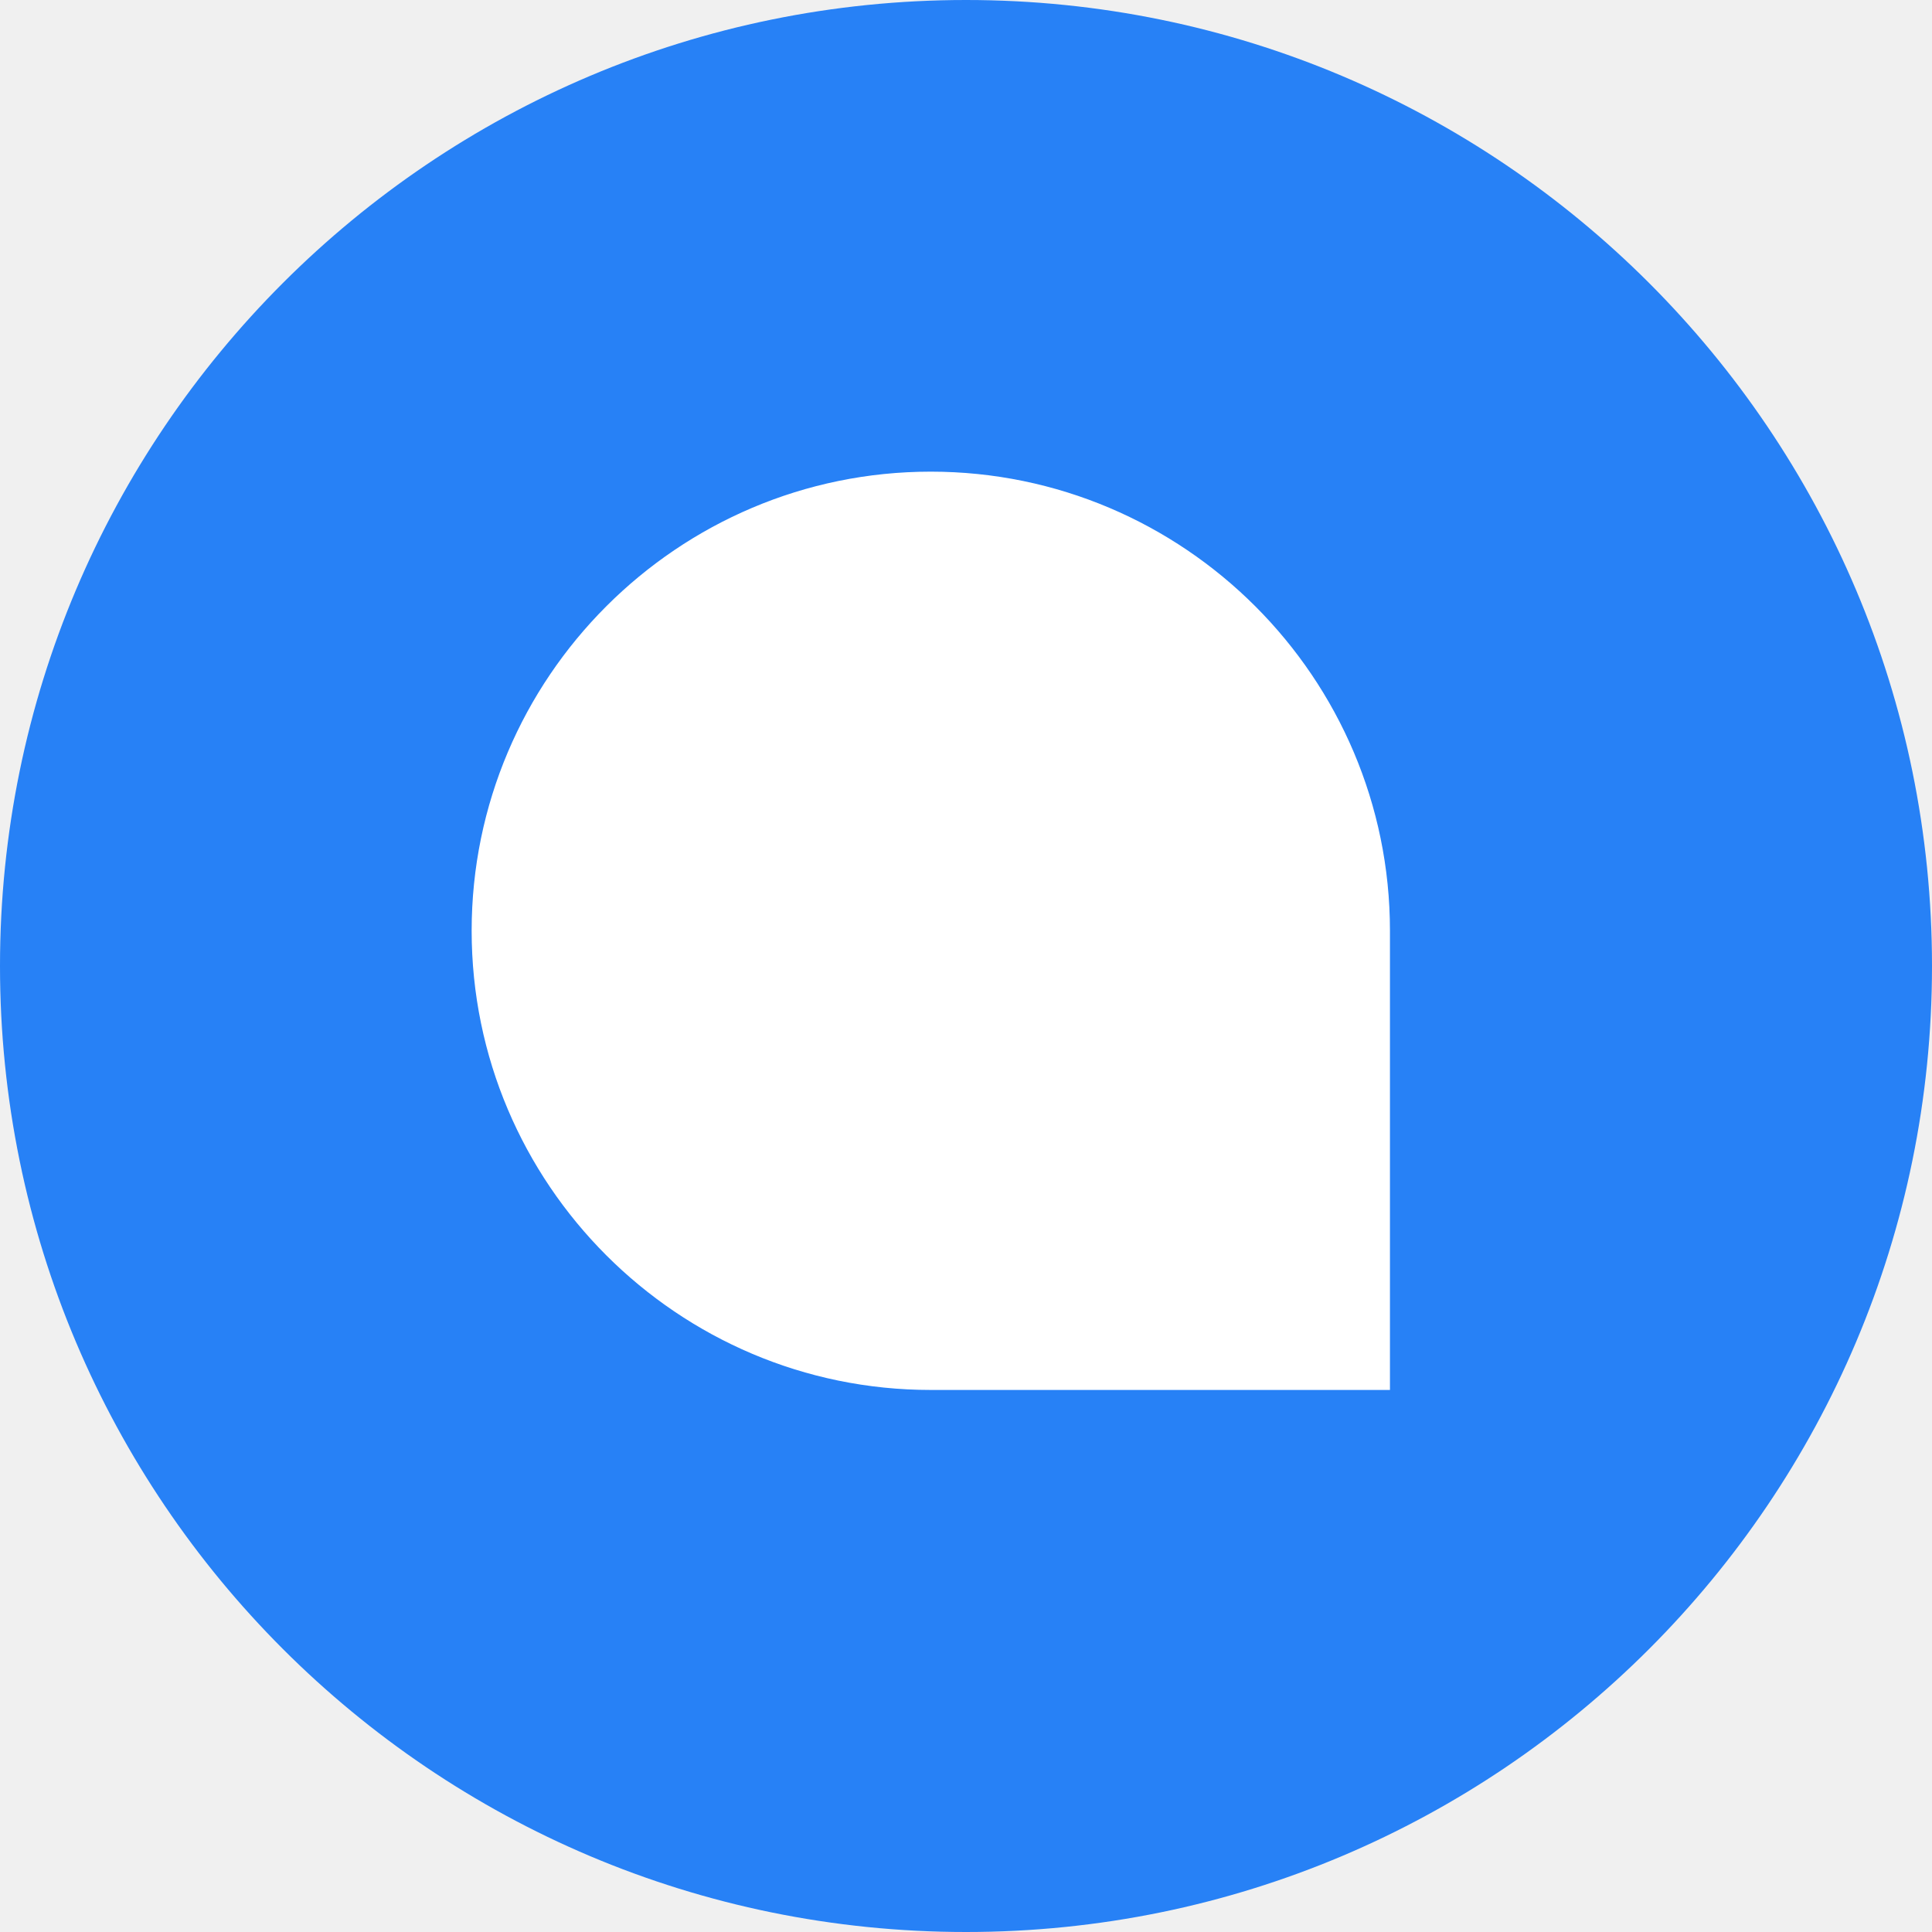
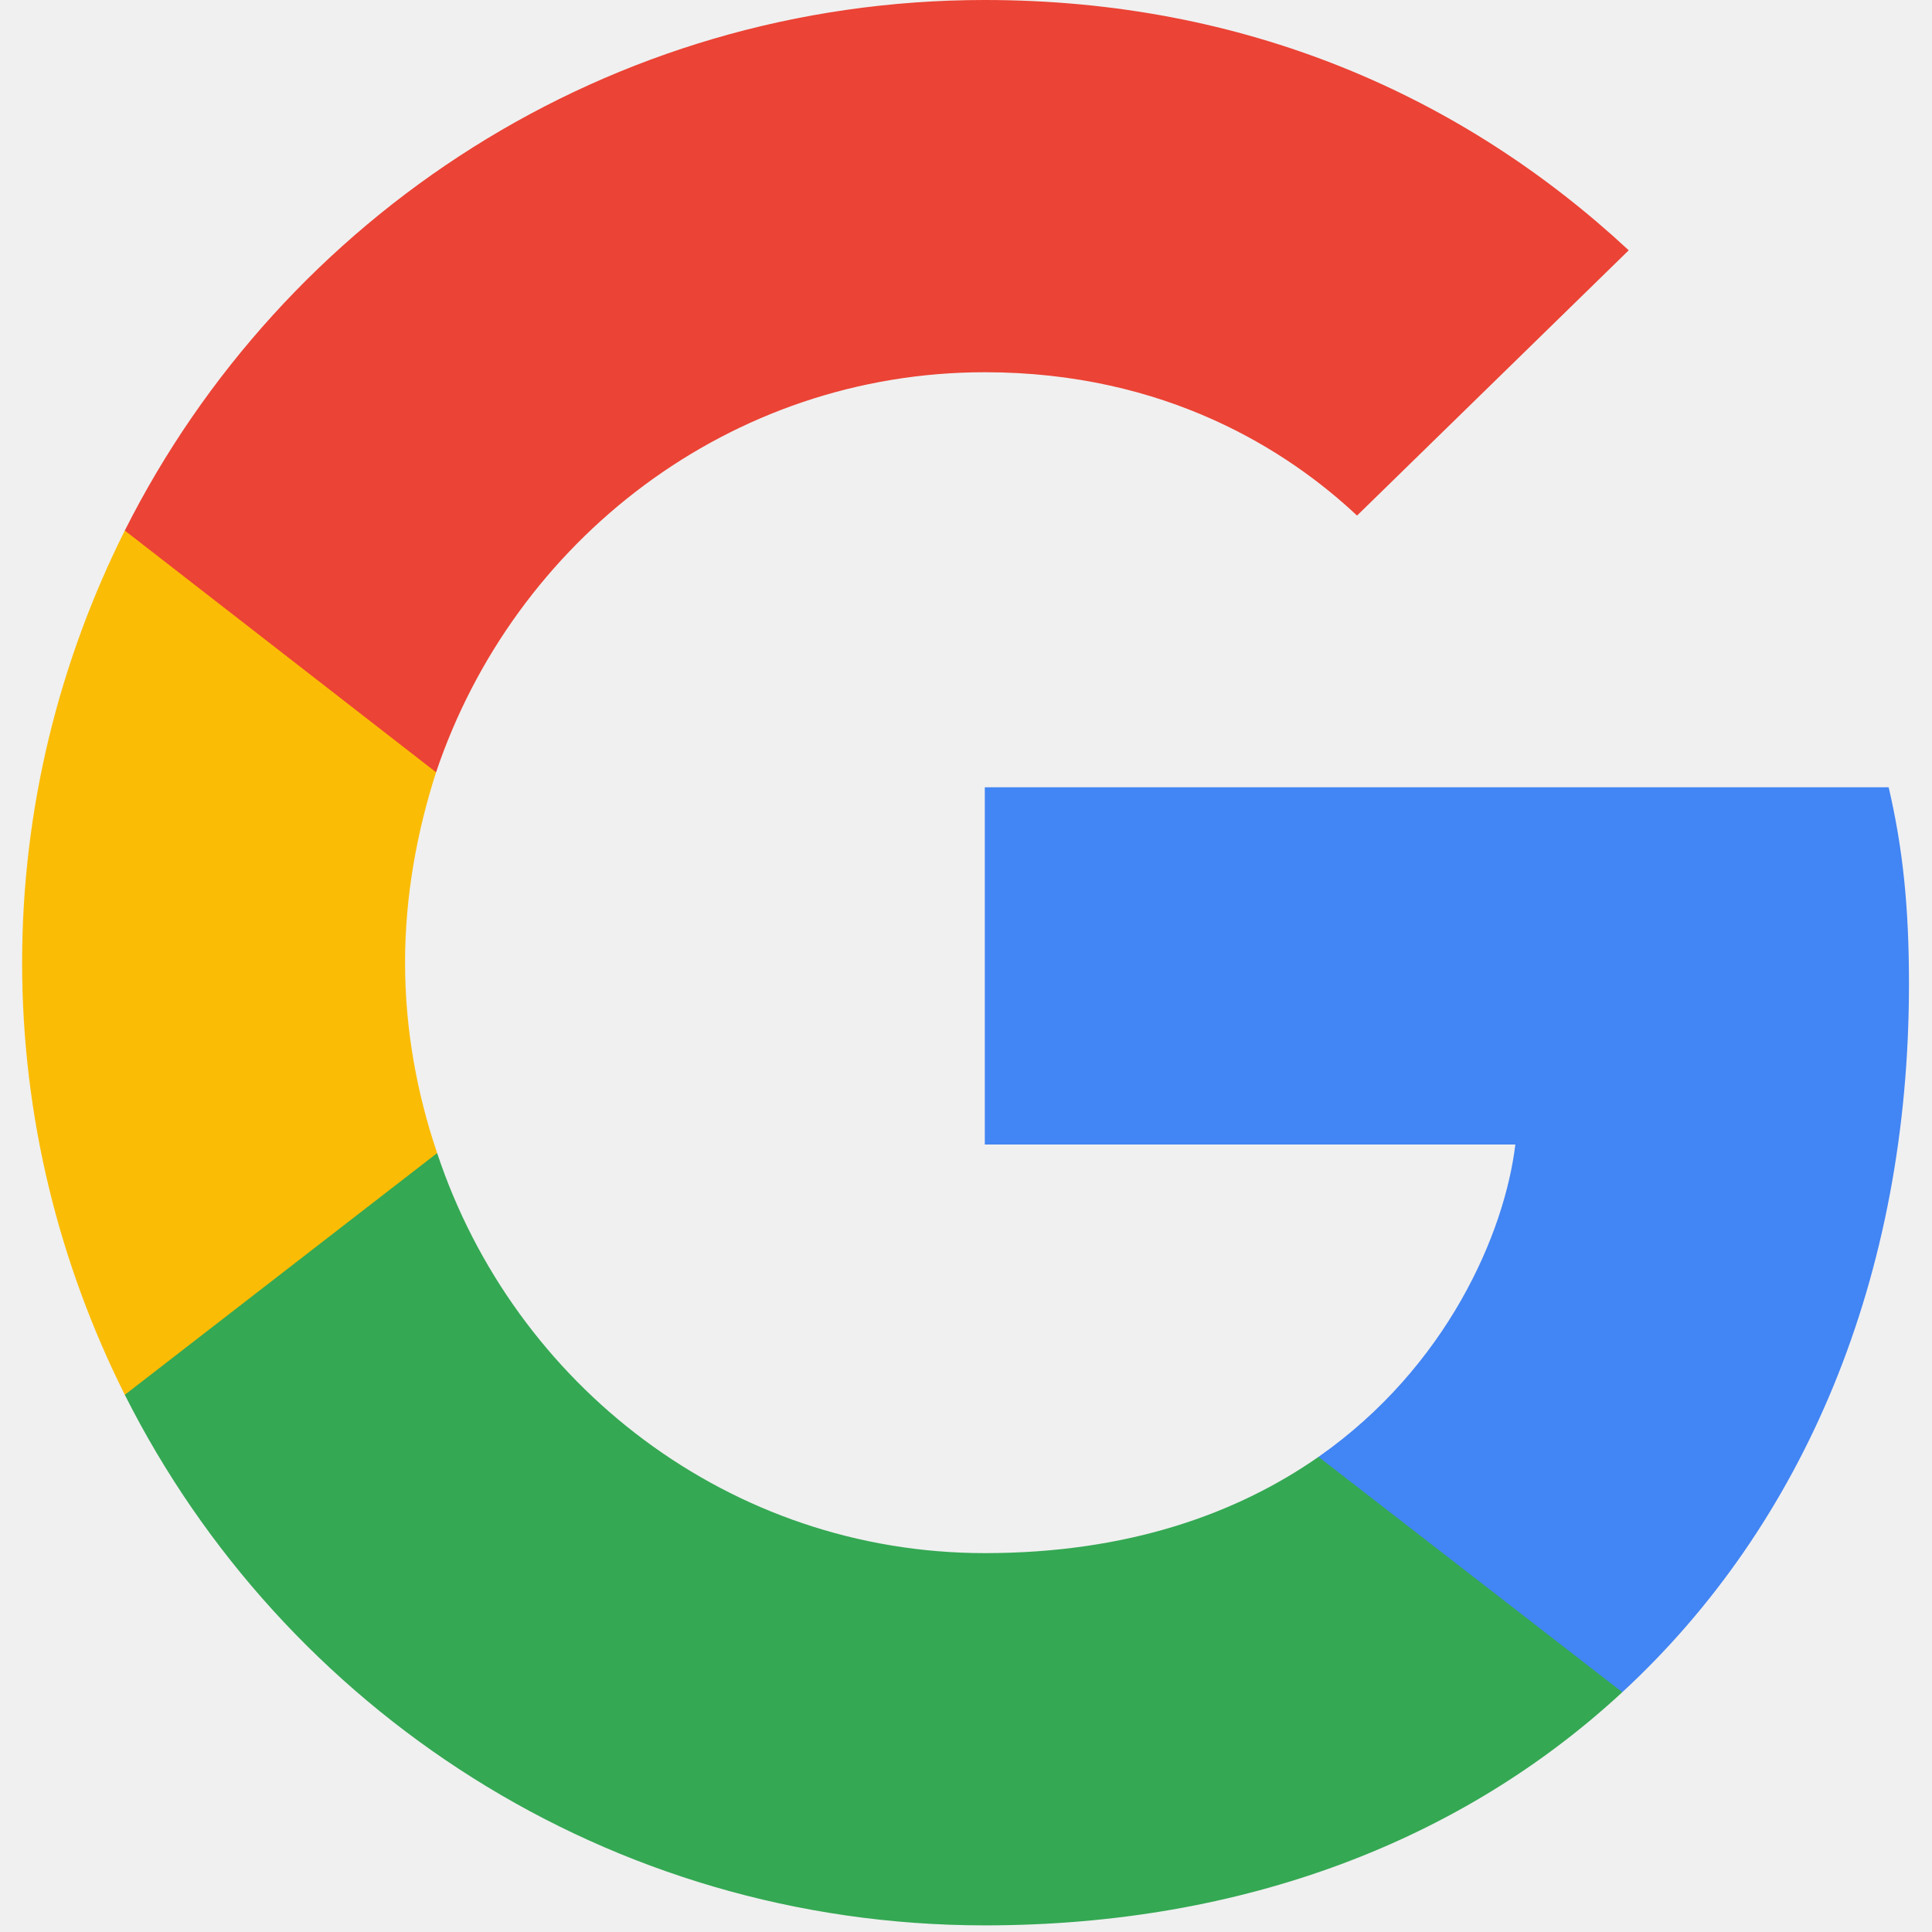
- <svg xmlns="http://www.w3.org/2000/svg" width="16" height="16" viewBox="0 0 16 16" fill="none">
-   <g clip-path="url(#woot-logo-clip-2342424e23u32098)">
-     <path d="M8 16C12.418 16 16 12.418 16 8C16 3.582 12.418 0 8 0C3.582 0 0 3.582 0 8C0 12.418 3.582 16 8 16Z" fill="#2781F6" />
-     <path d="M11.417 11.417H7.708C5.664 11.417 4 9.753 4 7.708C4 5.664 5.664 4 7.708 4C9.753 4 11.417 5.664 11.417 7.708V11.417Z" fill="white" stroke="white" stroke-width="0.188" />
-   </g>
-   <defs>
-     <clipPath id="woot-logo-clip-2342424e23u32098">
-       <rect width="16" height="16" fill="white" />
-     </clipPath>
-   </defs>
+ <svg xmlns="http://www.w3.org/2000/svg" width="800px" height="800px" viewBox="-3 0 262 262" preserveAspectRatio="xMidYMid">
+   <path d="M255.878 133.451c0-10.734-.871-18.567-2.756-26.69H130.55v48.448h71.947c-1.45 12.04-9.283 30.172-26.69 42.356l-.244 1.622 38.755 30.023 2.685.268c24.659-22.774 38.875-56.282 38.875-96.027" fill="#4285F4" />
+   <path d="M130.55 261.1c35.248 0 64.839-11.605 86.453-31.622l-41.196-31.913c-11.024 7.688-25.82 13.055-45.257 13.055-34.523 0-63.824-22.773-74.269-54.25l-1.531.13-40.298 31.187-.527 1.465C35.393 231.798 79.49 261.1 130.55 261.1" fill="#34A853" />
+   <path d="M56.281 156.37c-2.756-8.123-4.351-16.827-4.351-25.82 0-8.994 1.595-17.697 4.206-25.82l-.073-1.73L15.26 71.312l-1.335.635C5.077 89.644 0 109.517 0 130.55s5.077 40.905 13.925 58.602l42.356-32.782" fill="#FBBC05" />
+   <path d="M130.55 50.479c24.514 0 41.05 10.589 50.479 19.438l36.844-35.974C195.245 12.91 165.798 0 130.55 0 79.49 0 35.393 29.301 13.925 71.947l42.211 32.783c10.59-31.477 39.891-54.251 74.414-54.251" fill="#EB4335" />
</svg>
